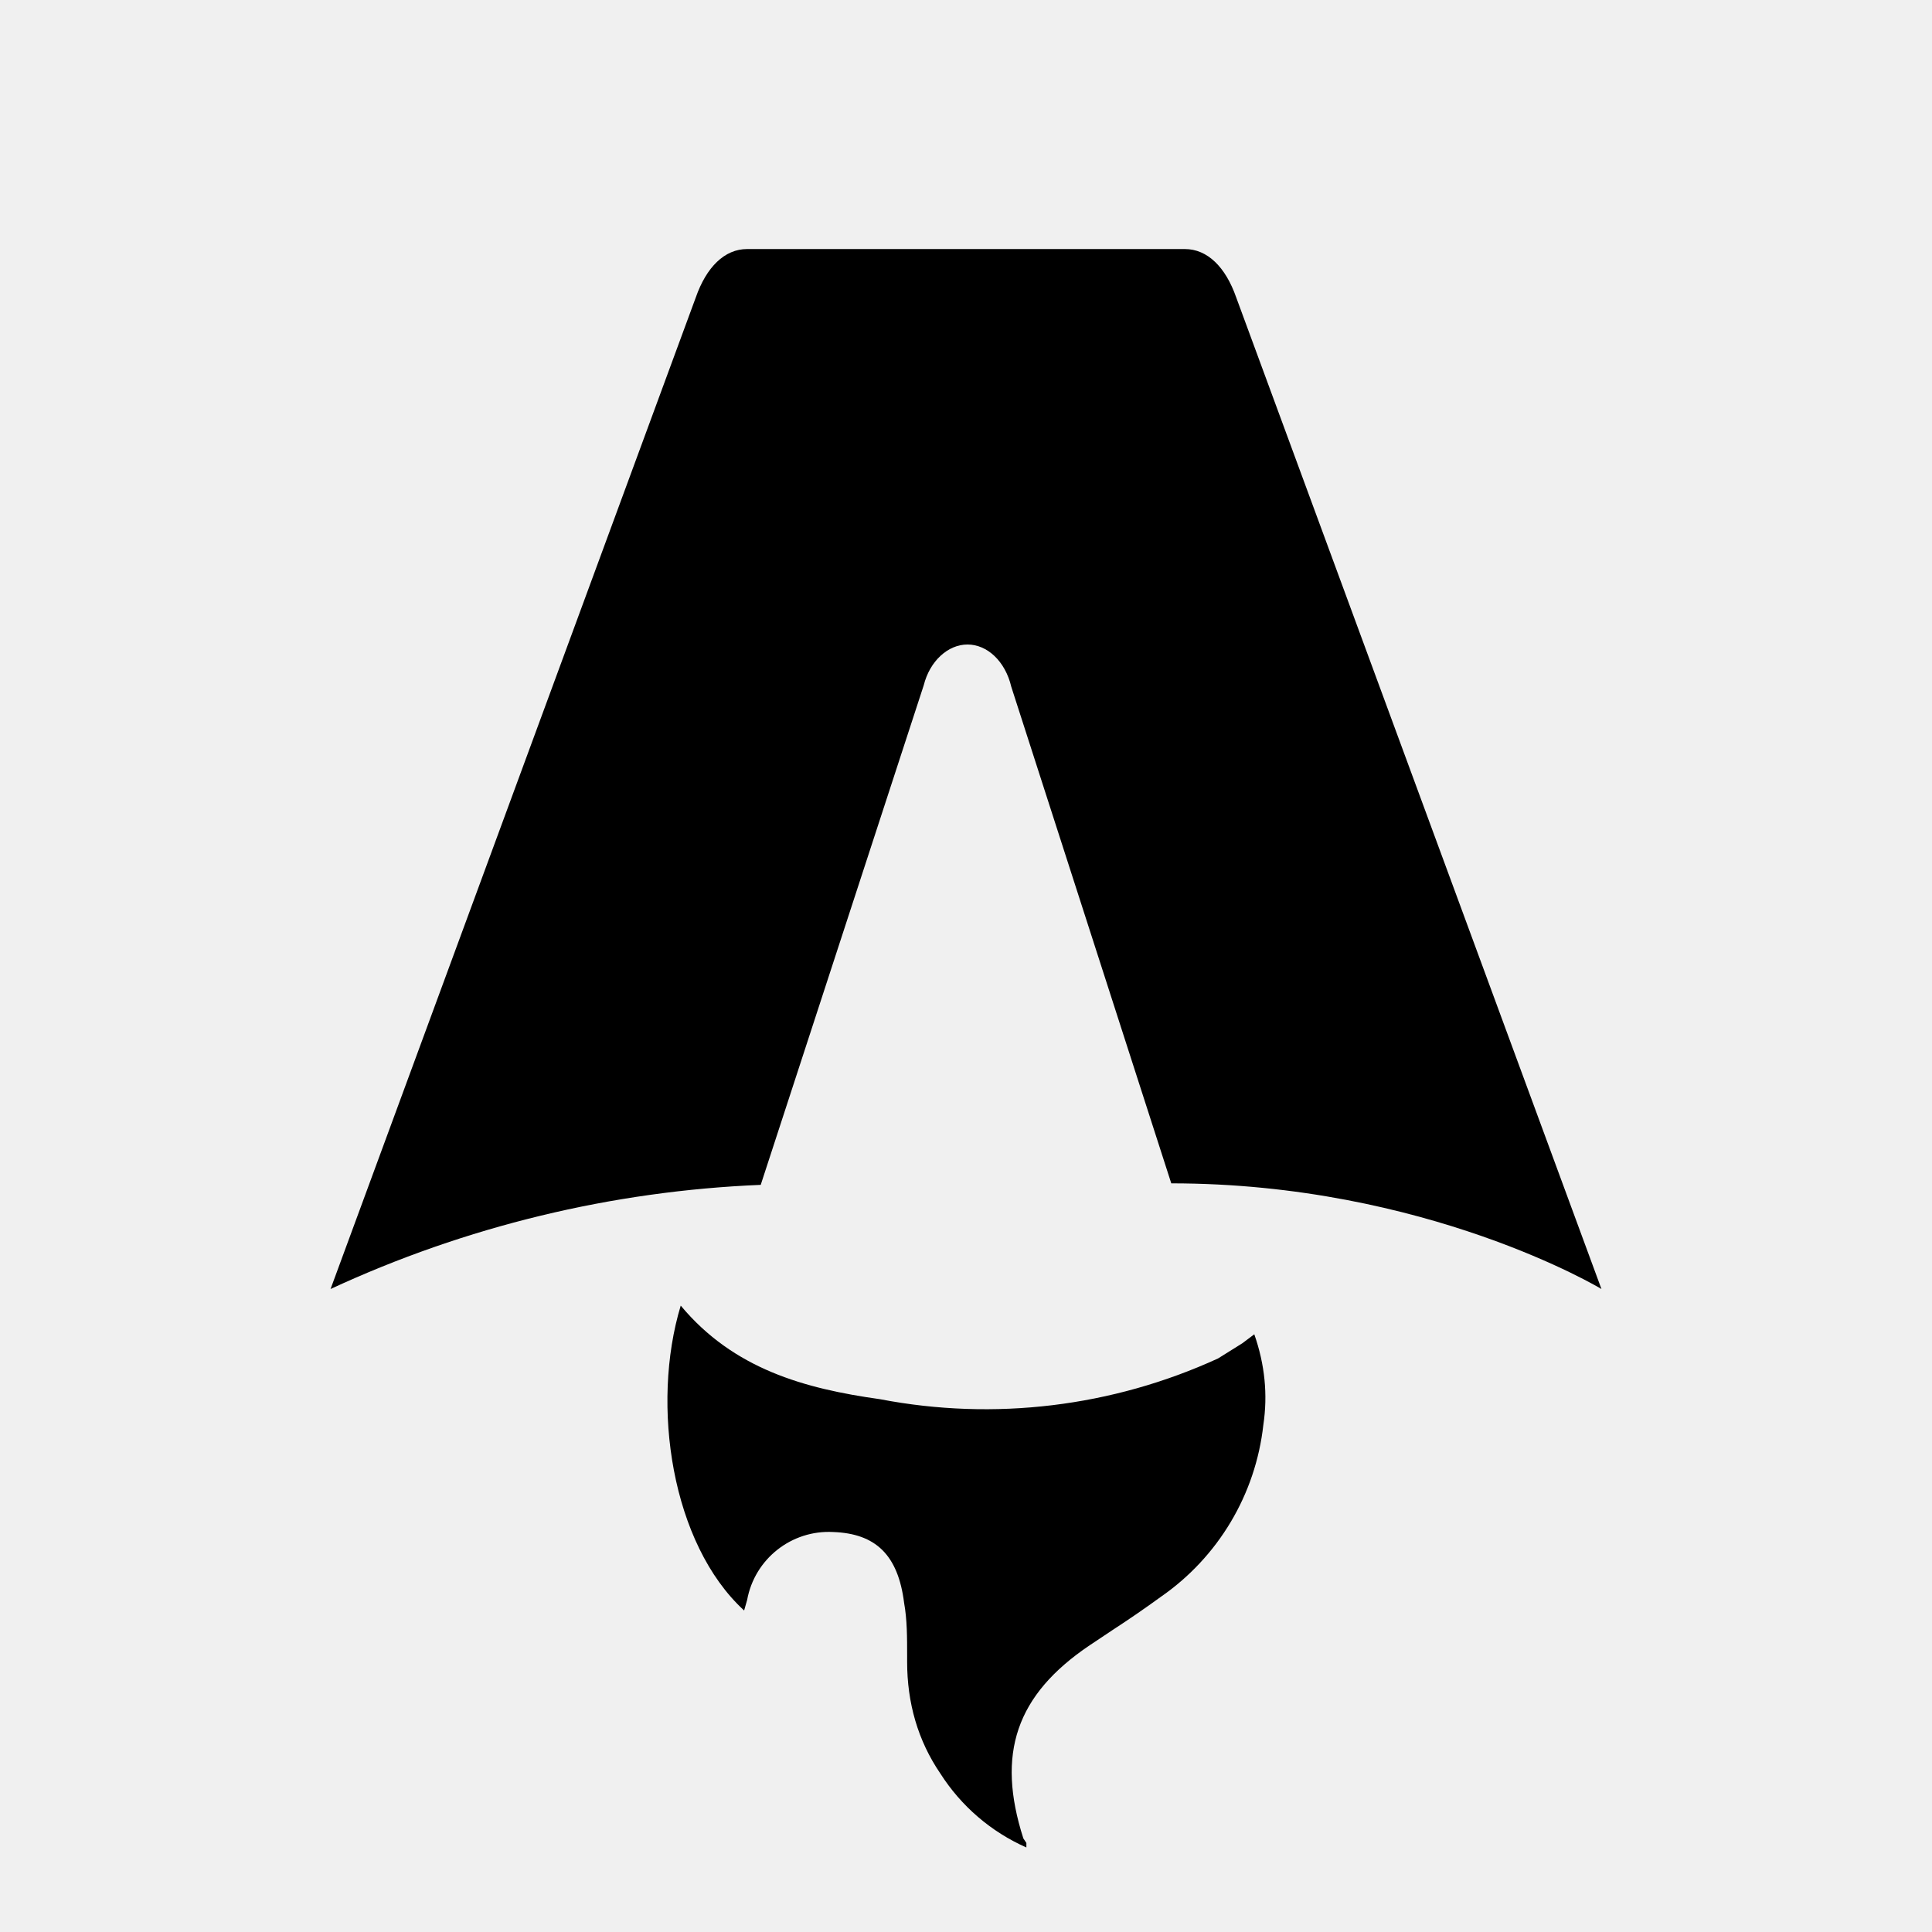
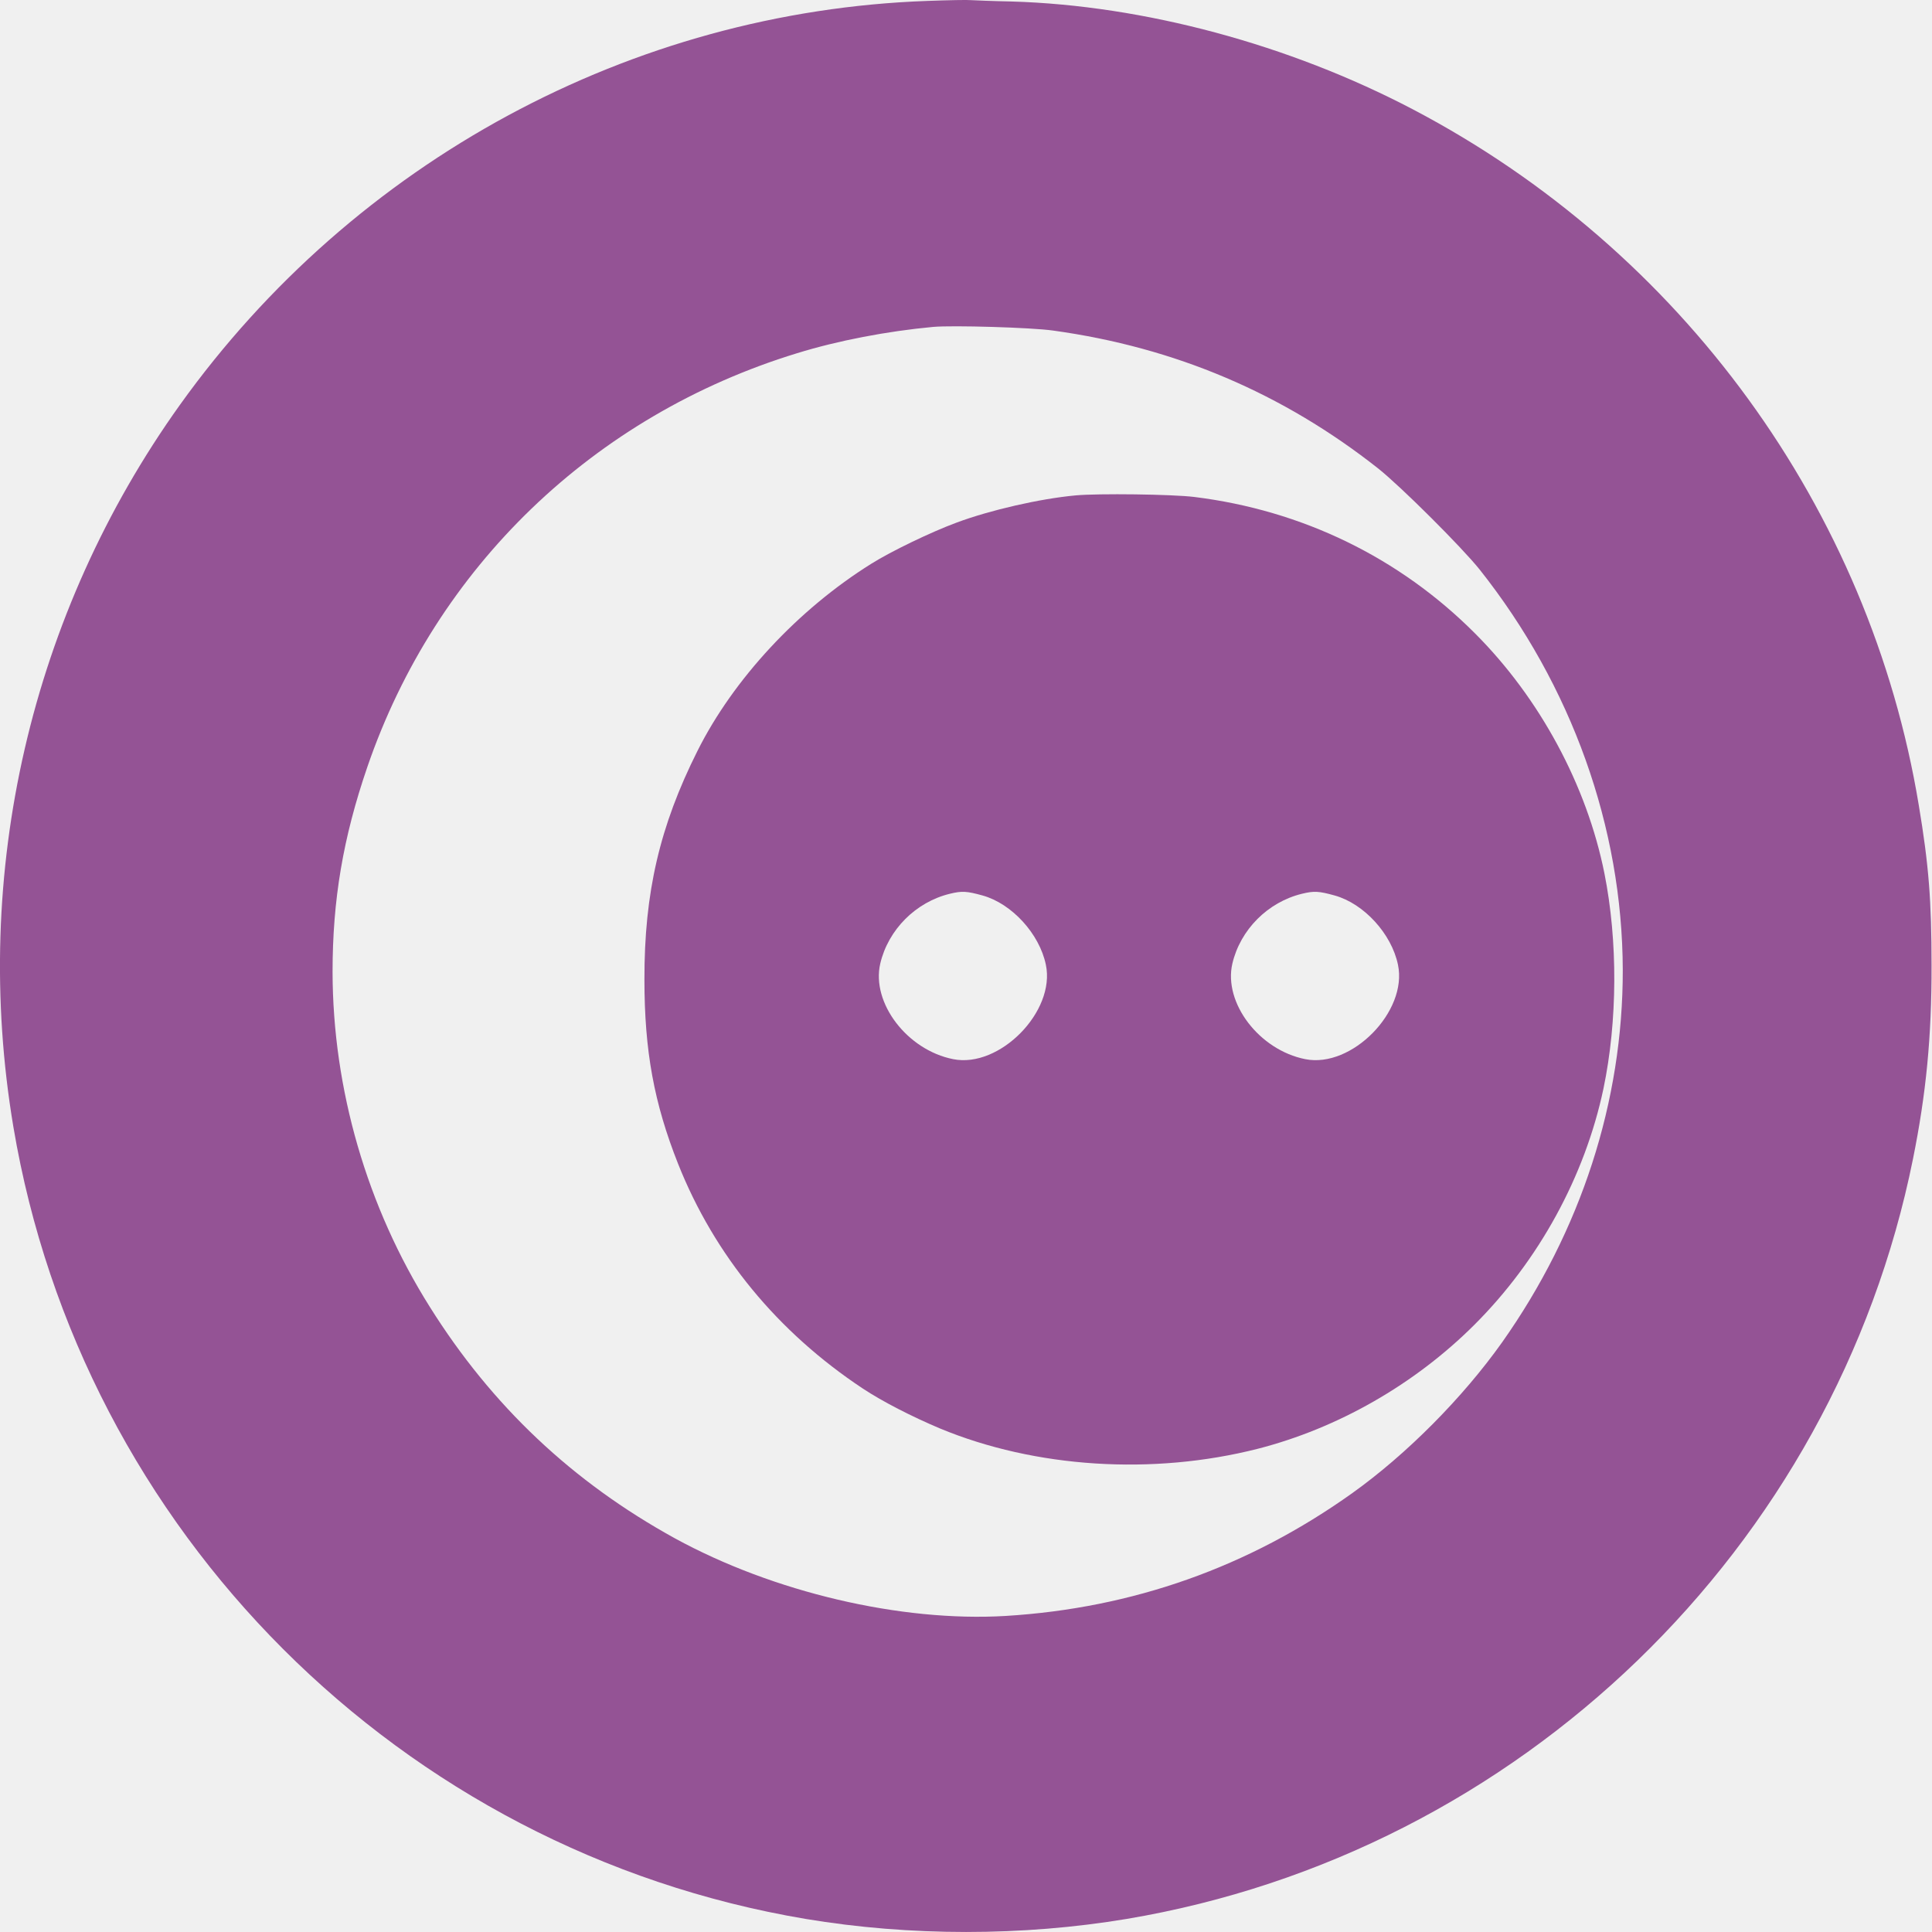
- <svg xmlns="http://www.w3.org/2000/svg" fill="none" viewBox="0 0 128 128">
-   <path d="M50.4 78.5a75.1 75.1 0 0 0-28.5 6.9l24.2-65.7c.7-2 1.9-3.2 3.4-3.2h29c1.5 0 2.7 1.2 3.4 3.2l24.2 65.7s-11.6-7-28.5-7L67 45.5c-.4-1.7-1.6-2.8-2.9-2.8-1.3 0-2.5 1.1-2.9 2.7L50.4 78.5Zm-1.1 28.2Zm-4.2-20.2c-2 6.6-.6 15.8 4.2 20.2a17.5 17.5 0 0 1 .2-.7 5.5 5.5 0 0 1 5.7-4.5c2.8.1 4.3 1.5 4.7 4.7.2 1.1.2 2.3.2 3.5v.4c0 2.7.7 5.2 2.2 7.4a13 13 0 0 0 5.7 4.9v-.3l-.2-.3c-1.8-5.6-.5-9.5 4.4-12.8l1.5-1a73 73 0 0 0 3.2-2.2 16 16 0 0 0 6.8-11.4c.3-2 .1-4-.6-6l-.8.6-1.6 1a37 37 0 0 1-22.4 2.7c-5-.7-9.7-2-13.2-6.2Z" />
-   <style>
-         path { fill: #000; }
-         @media (prefers-color-scheme: dark) {
-             path { fill: #FFF; }
-         }
-     </style>
+ <svg xmlns="http://www.w3.org/2000/svg" version="1.0" width="998.445pt" height="998.634pt" viewBox="0 0 998.445 998.634" preserveAspectRatio="xMidYMid meet">
+   <g transform="translate(-0.601362,999.3726) scale(0.1,-0.1)" fill="#945395" stroke="none">
+     <path d="M4800 9989 c-1529 -54 -2962 -828 -3864 -2088 -771 -1078 -1081 -2419 -861 -3731 352 -2093 2002 -3743 4095 -4095 539 -90 1121 -90 1660 0 2030 341 3658 1914 4064 3928 68 337 97 633 96 1001 0 334 -14 517 -66 828 -253 1530 -1225 2867 -2614 3596 -640 336 -1392 538 -2075 558 -99 2 -193 6 -210 7 -16 2 -118 0 -225 -4z m650 -1704 c630 -87 1187 -324 1680 -713 117 -93 432 -407 524 -522 476 -600 738 -1333 740 -2070 1 -679 -216 -1348 -624 -1925 -204 -287 -493 -578 -774 -779 -537 -383 -1136 -595 -1793 -635 -541 -32 -1200 123 -1708 401 -529 291 -946 684 -1267 1196 -325 516 -502 1126 -503 1732 0 372 54 693 180 1060 354 1031 1169 1816 2221 2138 210 65 466 114 704 136 100 9 510 -3 620 -19z" />
+     <path d="M5565 7433 c-184 -17 -441 -76 -613 -140 -133 -49 -340 -149 -442 -213 -378 -236 -713 -596 -899 -968 -195 -389 -275 -732 -274 -1182 0 -369 50 -639 174 -952 188 -473 514 -869 954 -1161 101 -67 255 -146 400 -207 492 -204 1099 -243 1642 -105 414 106 811 333 1119 640 334 333 572 768 668 1221 73 349 75 764 5 1114 -91 454 -334 905 -669 1240 -391 392 -893 636 -1451 705 -114 14 -496 19 -614 8z m-480 -2068 c151 -42 294 -198 327 -358 51 -241 -239 -536 -479 -488 -238 47 -424 291 -377 494 41 175 183 318 360 361 62 15 86 14 169 -9z m1820 0 c151 -42 294 -198 327 -358 51 -241 -239 -536 -479 -488 -238 47 -424 291 -377 494 41 175 183 318 360 361 62 15 86 14 169 -9z" />
+   </g>
</svg>
